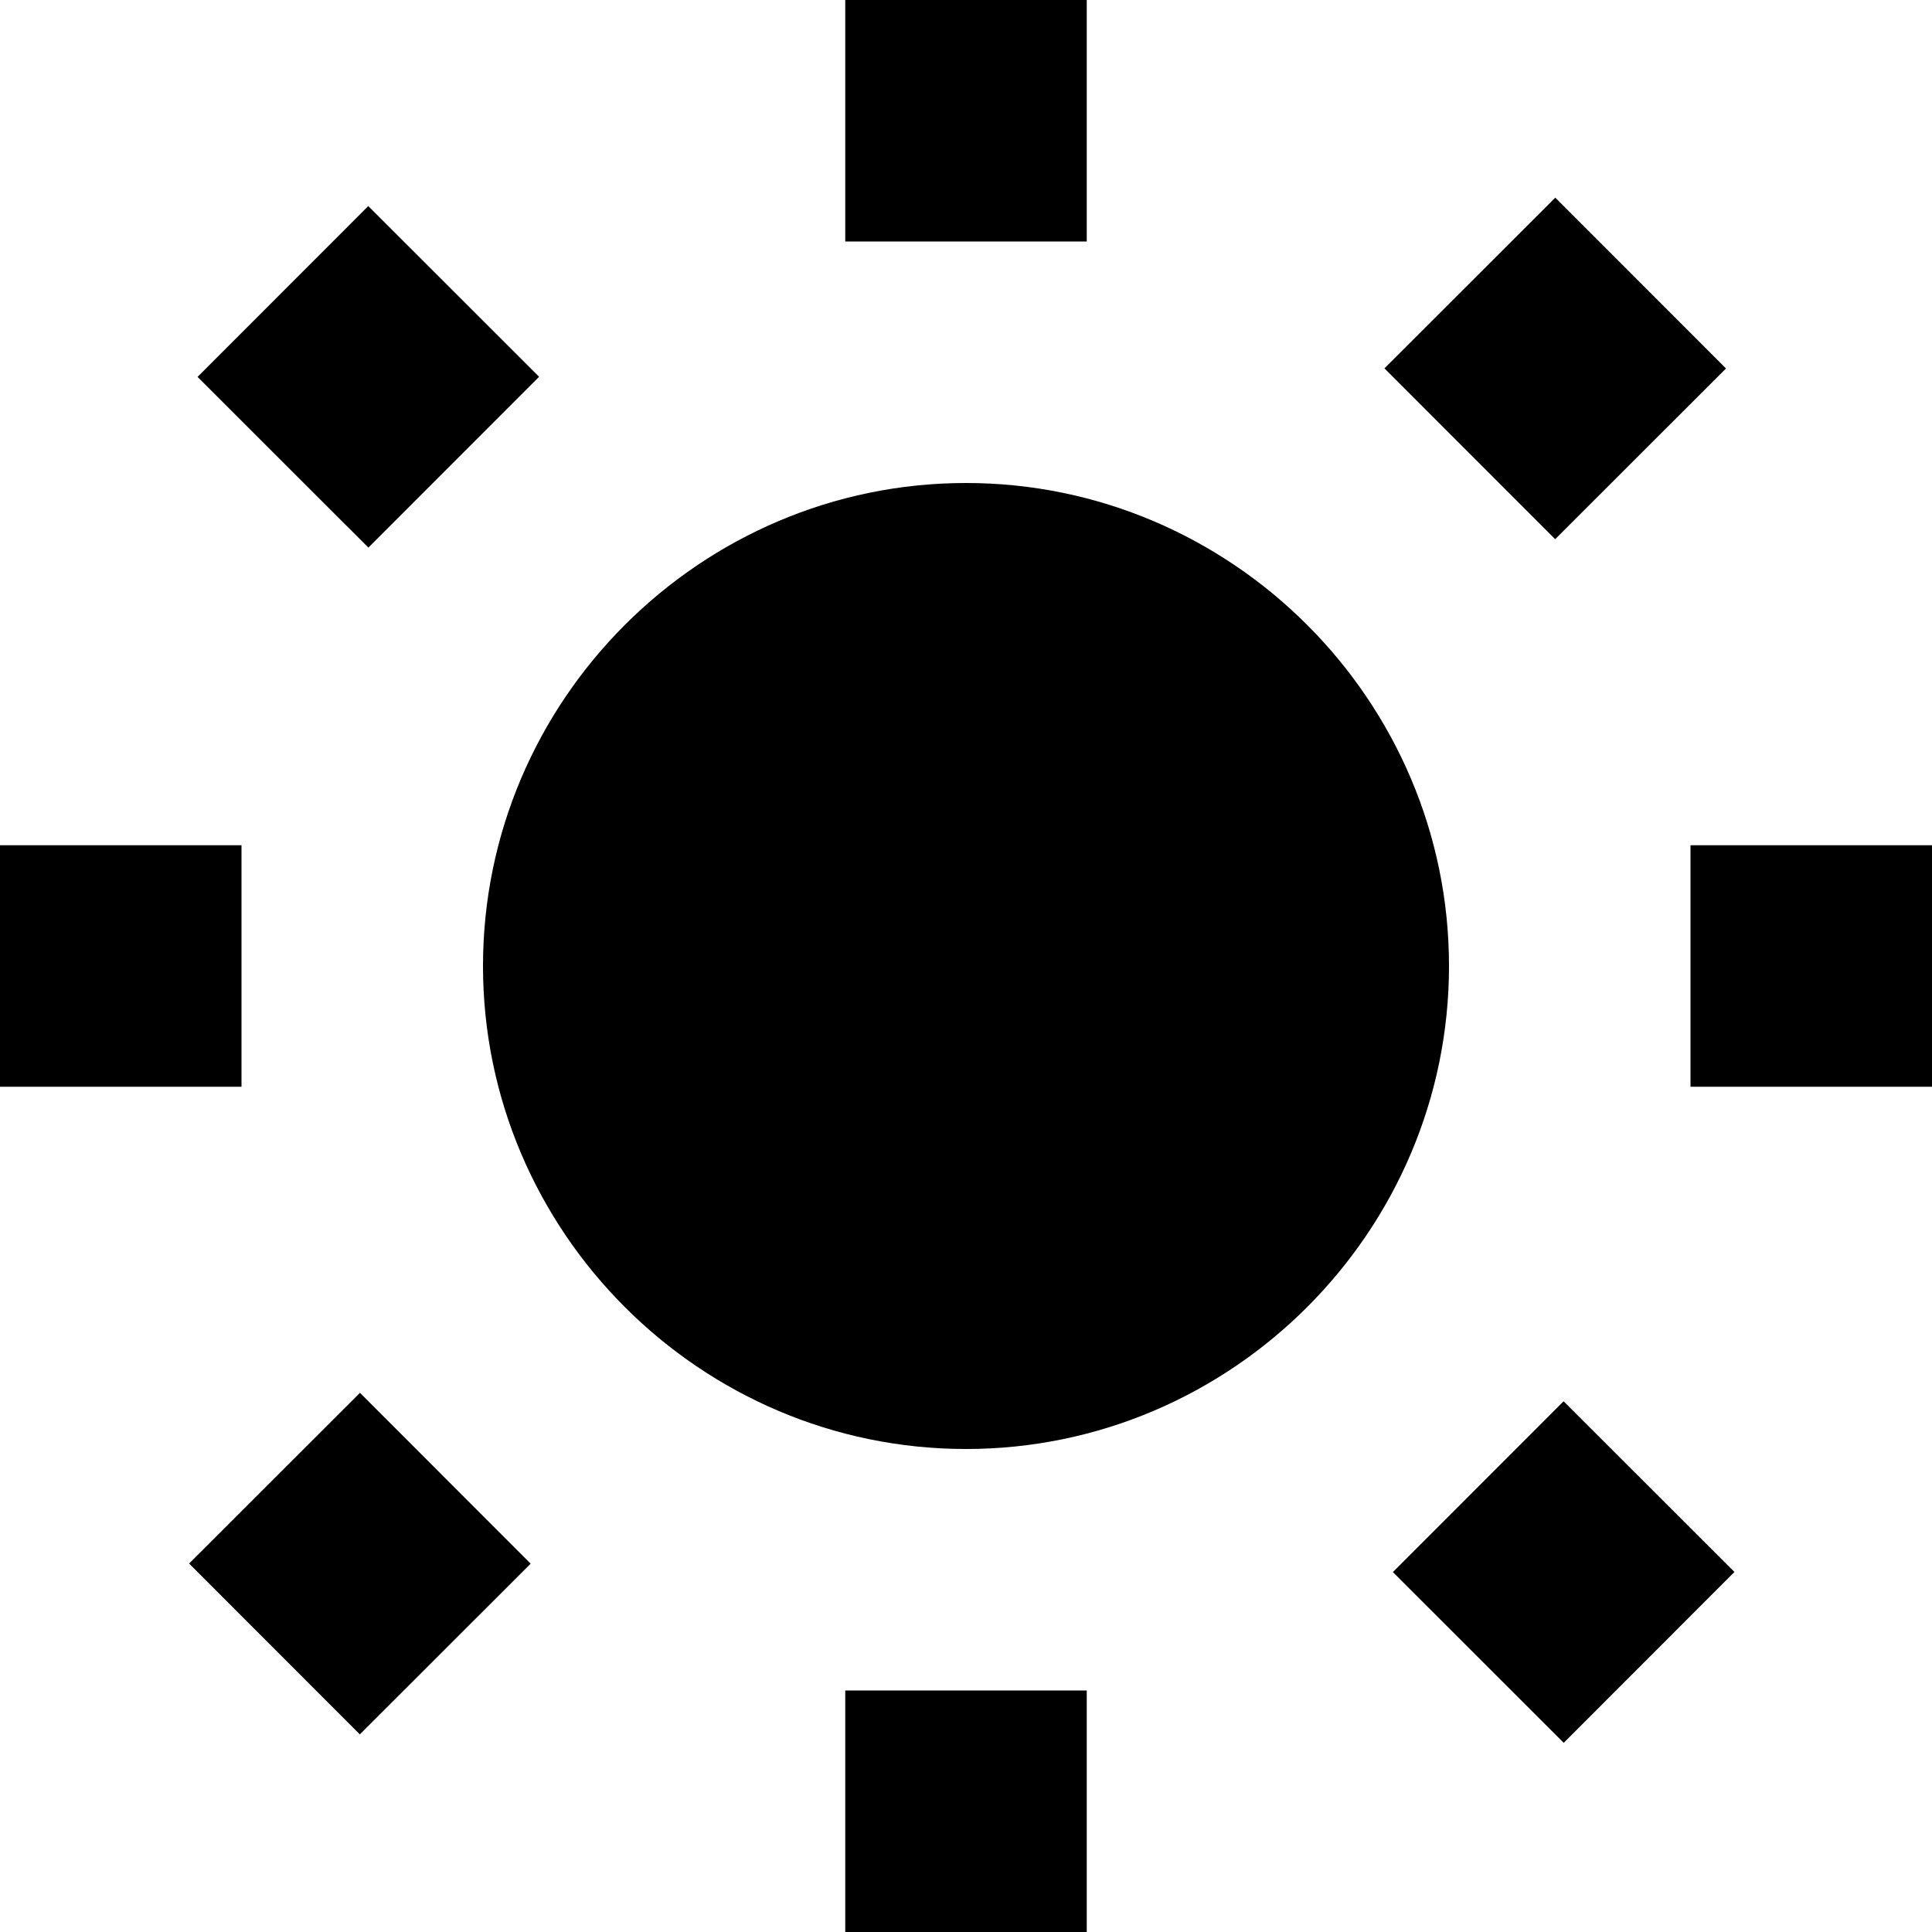
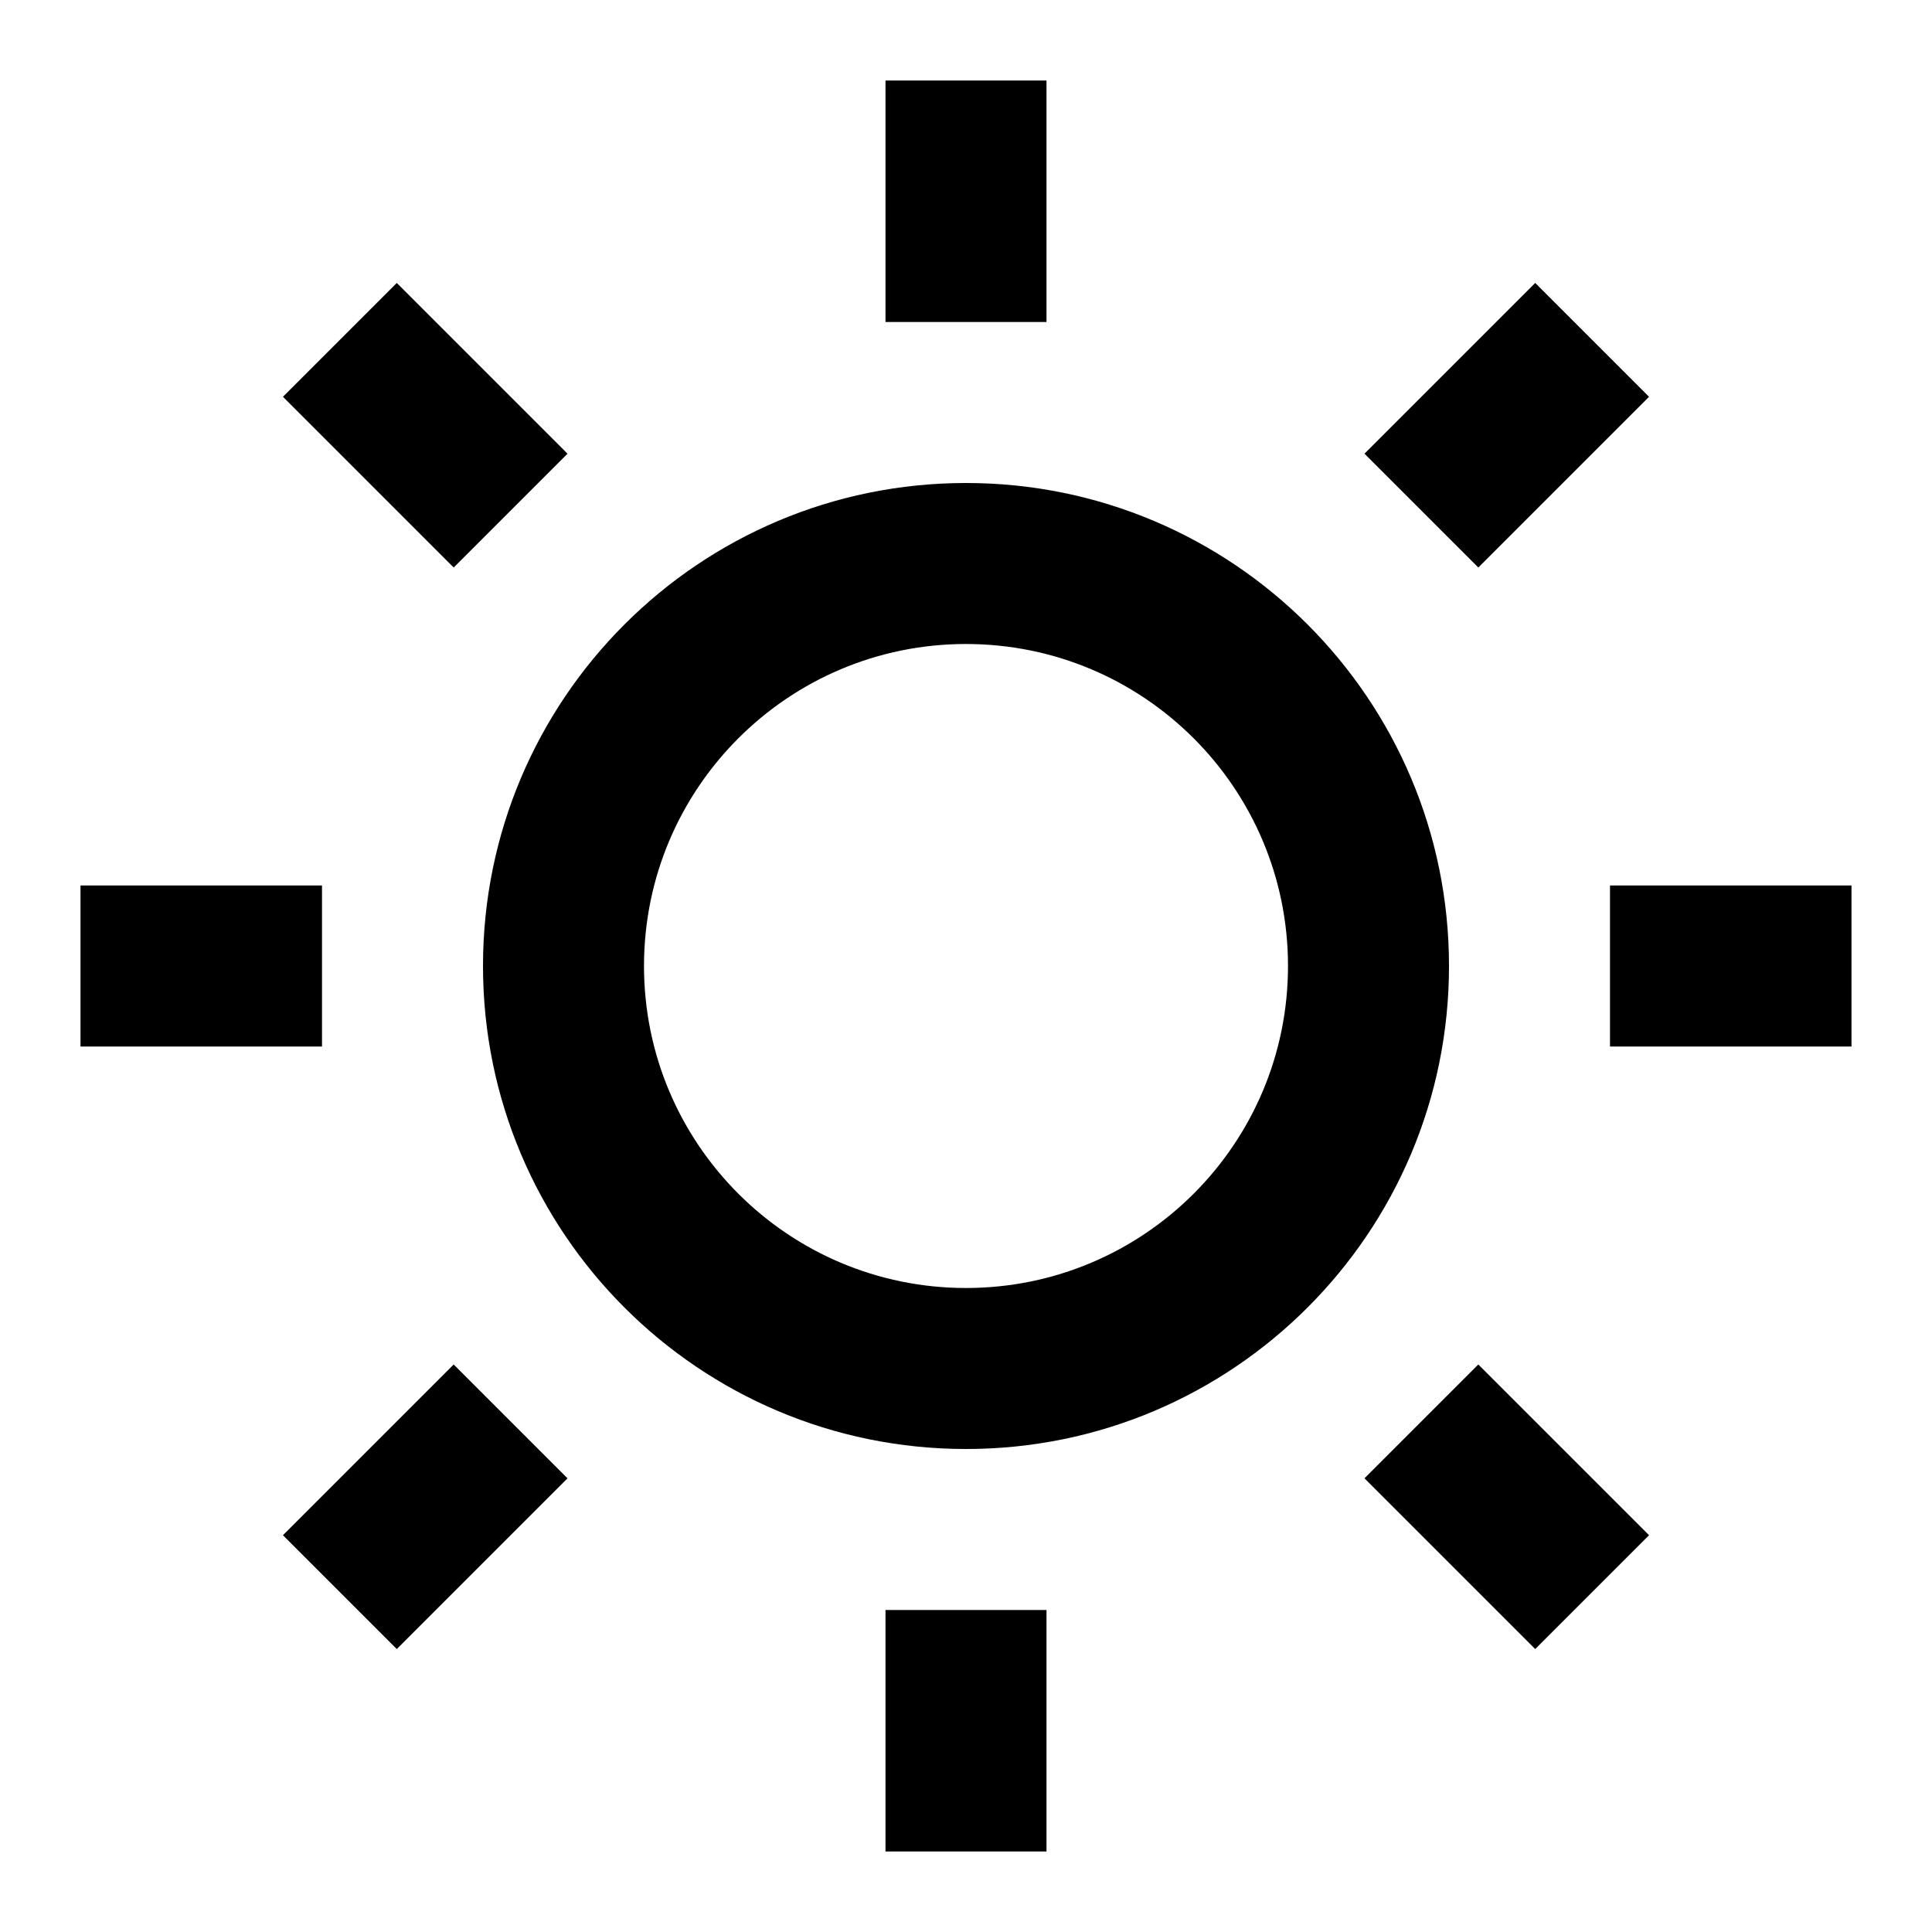
- <svg width="16" height="16" viewBox="0 0 16 16" fill="currentColor">
-   <rect data-color="color-2" x="7" width="2" height="2" />
-   <rect x="11.9" y="2.1" transform="matrix(0.7069 0.7074 -0.7074 0.7069 5.9537 -8.2658)" width="2" height="2" />
-   <rect x="14" y="7" width="2" height="2" />
-   <rect x="11.9" y="11.9" transform="matrix(-0.7074 -0.7069 0.7069 -0.7074 12.956 31.2634)" width="2" height="2" />
-   <rect x="7" y="14" width="2" height="2" />
-   <rect x="2.1" y="11.9" transform="matrix(-0.7069 -0.7074 0.7074 -0.7069 -3.9536 24.261)" width="2" height="2" />
-   <rect y="7" width="2" height="2" />
-   <rect x="2.1" y="2.1" transform="matrix(0.7074 0.7069 -0.7069 0.7074 3.0488 -1.2635)" width="2" height="2" />
-   <path d="M8,4C5.8,4,4,5.8,4,8s1.8,4,4,4s4-1.8,4-4S10.2,4,8,4z" />
+ <svg xmlns="http://www.w3.org/2000/svg" viewBox="0 0 24 24" width="18" height="18" fill="currentColor">
+   <path d="M12 18C8.686 18 6 15.314 6 12C6 8.686 8.686 6 12 6C15.314 6 18 8.686 18 12C18 15.314 15.314 18 12 18ZM12 16C14.209 16 16 14.209 16 12C16 9.791 14.209 8 12 8C9.791 8 8 9.791 8 12C8 14.209 9.791 16 12 16ZM11 1H13V4H11V1ZM11 20H13V23H11V20ZM3.515 4.929L4.929 3.515L7.05 5.636L5.636 7.05L3.515 4.929ZM16.95 18.364L18.364 16.95L20.485 19.071L19.071 20.485L16.95 18.364ZM19.071 3.515L20.485 4.929L18.364 7.05L16.95 5.636L19.071 3.515ZM5.636 16.95L7.05 18.364L4.929 20.485L3.515 19.071L5.636 16.95ZM23 11V13H20V11H23ZM4 11V13H1V11H4Z" />
</svg>
